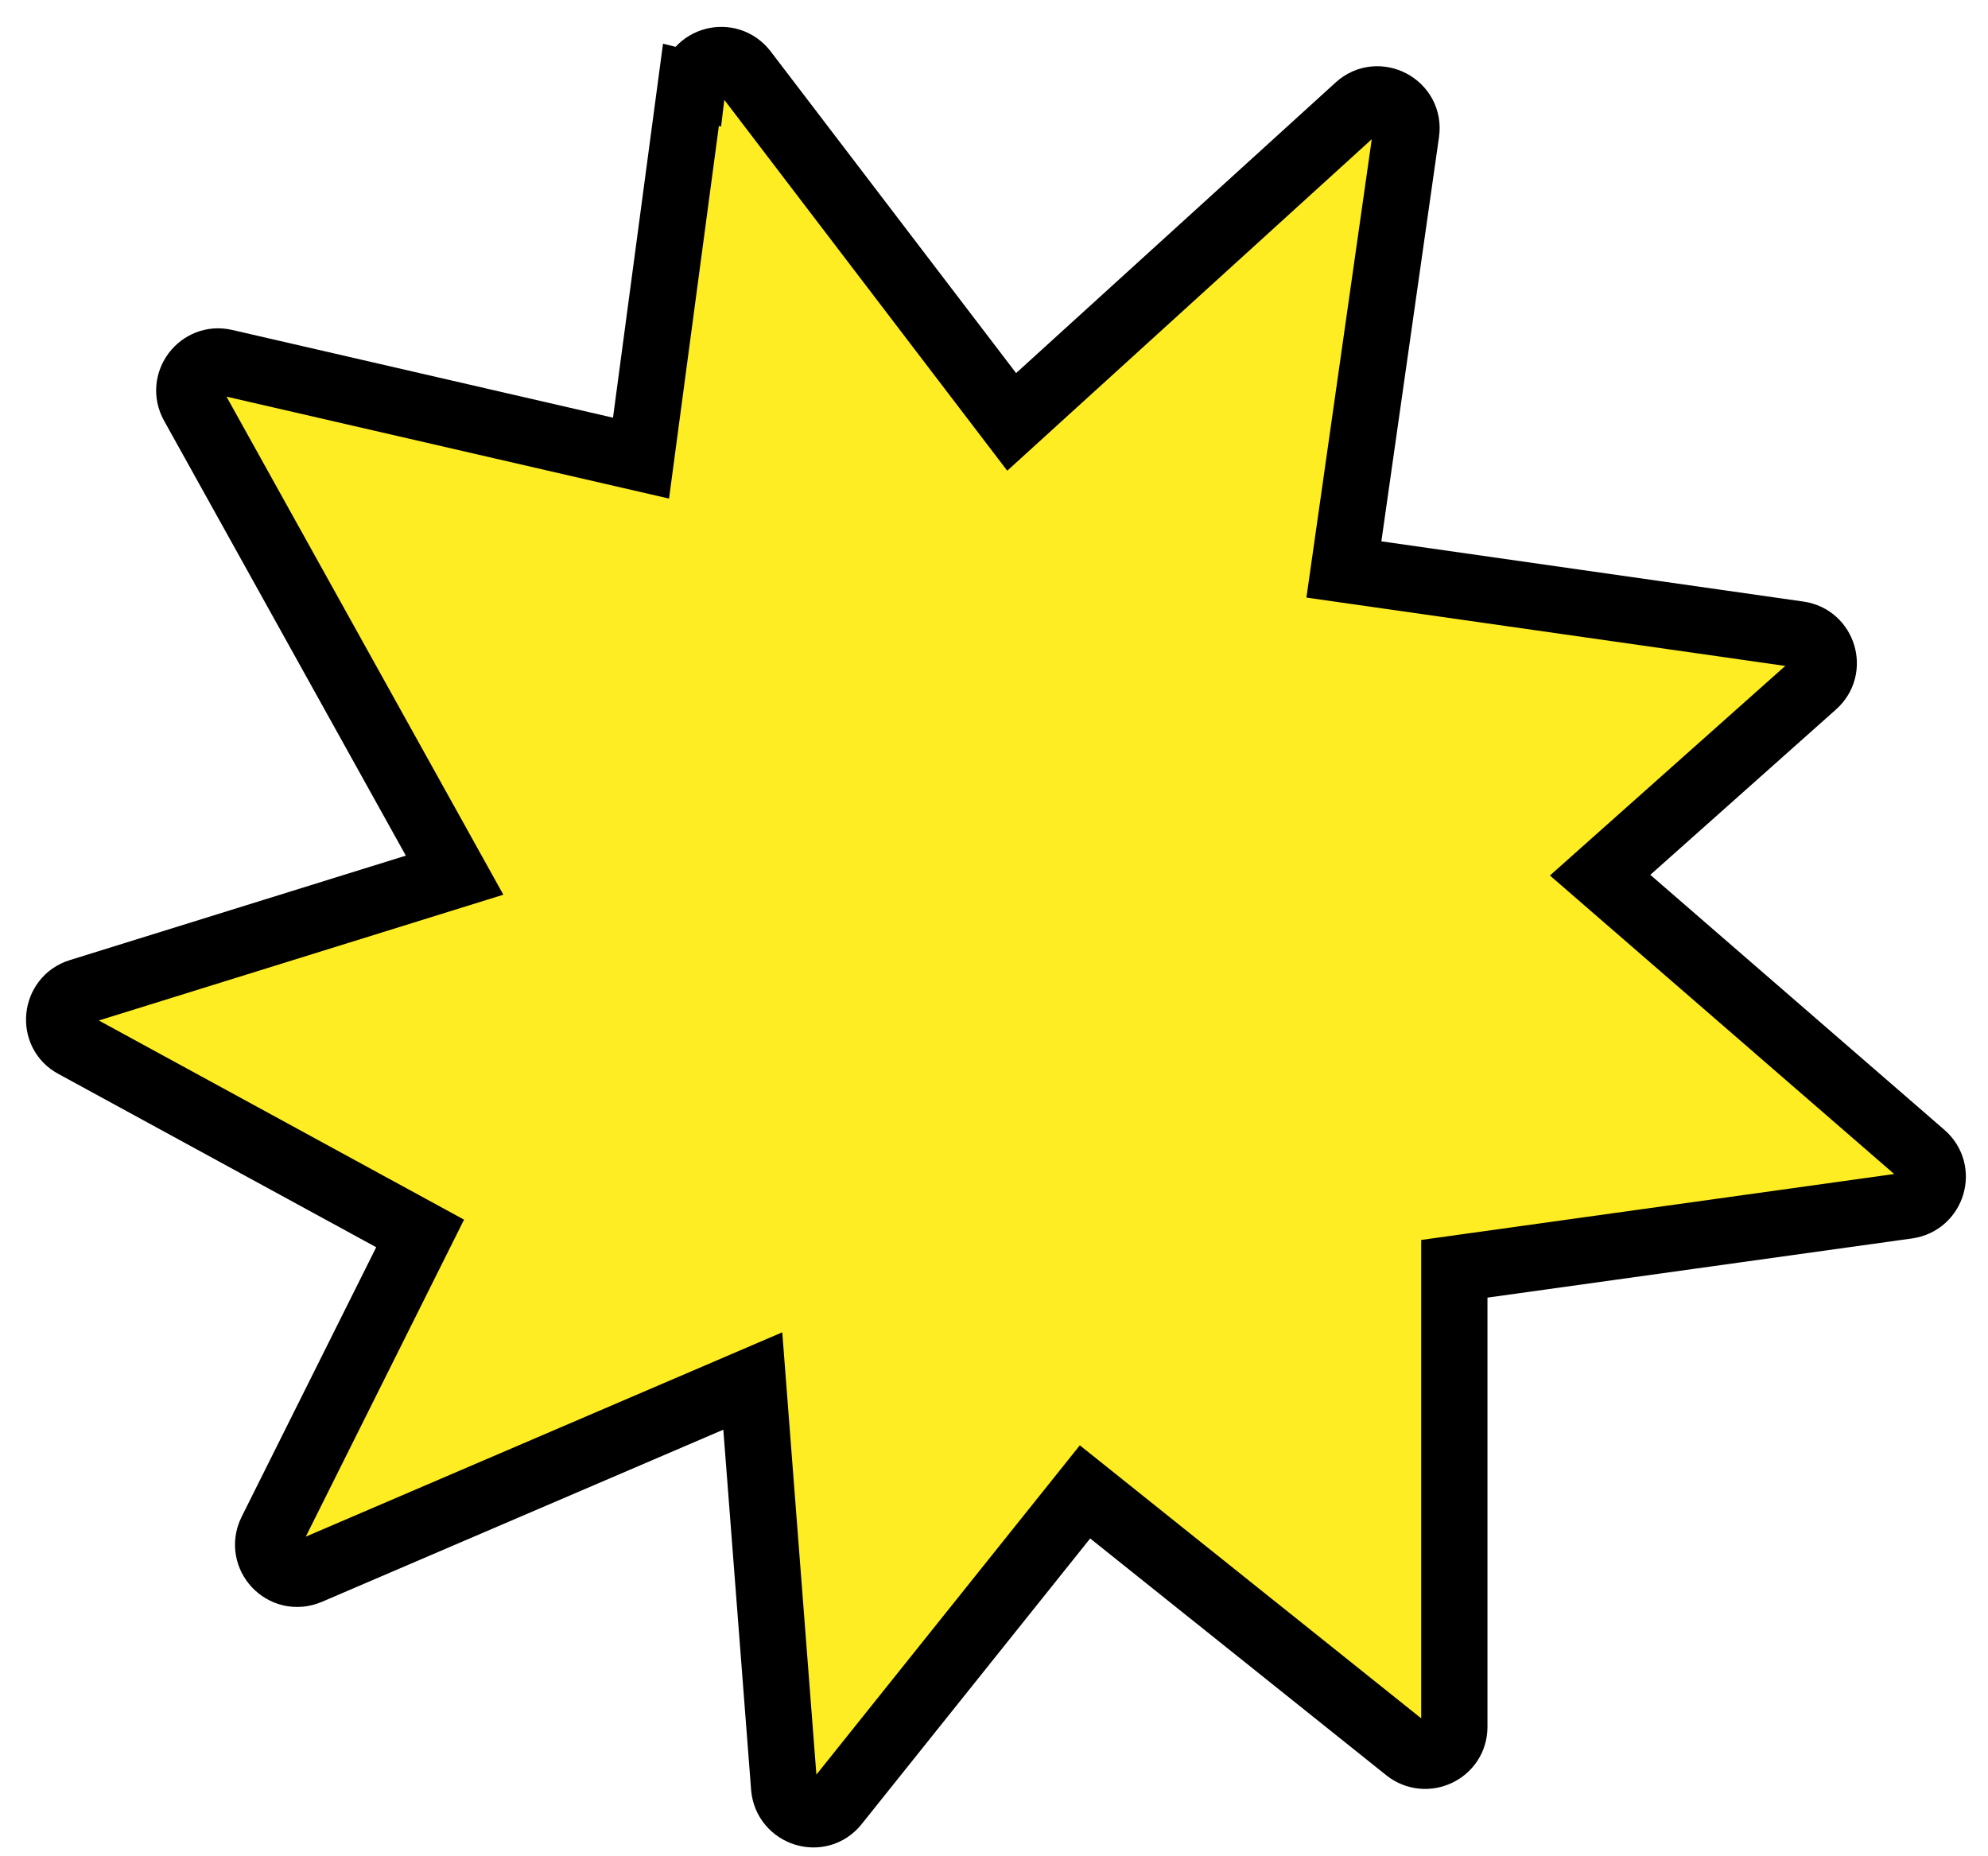
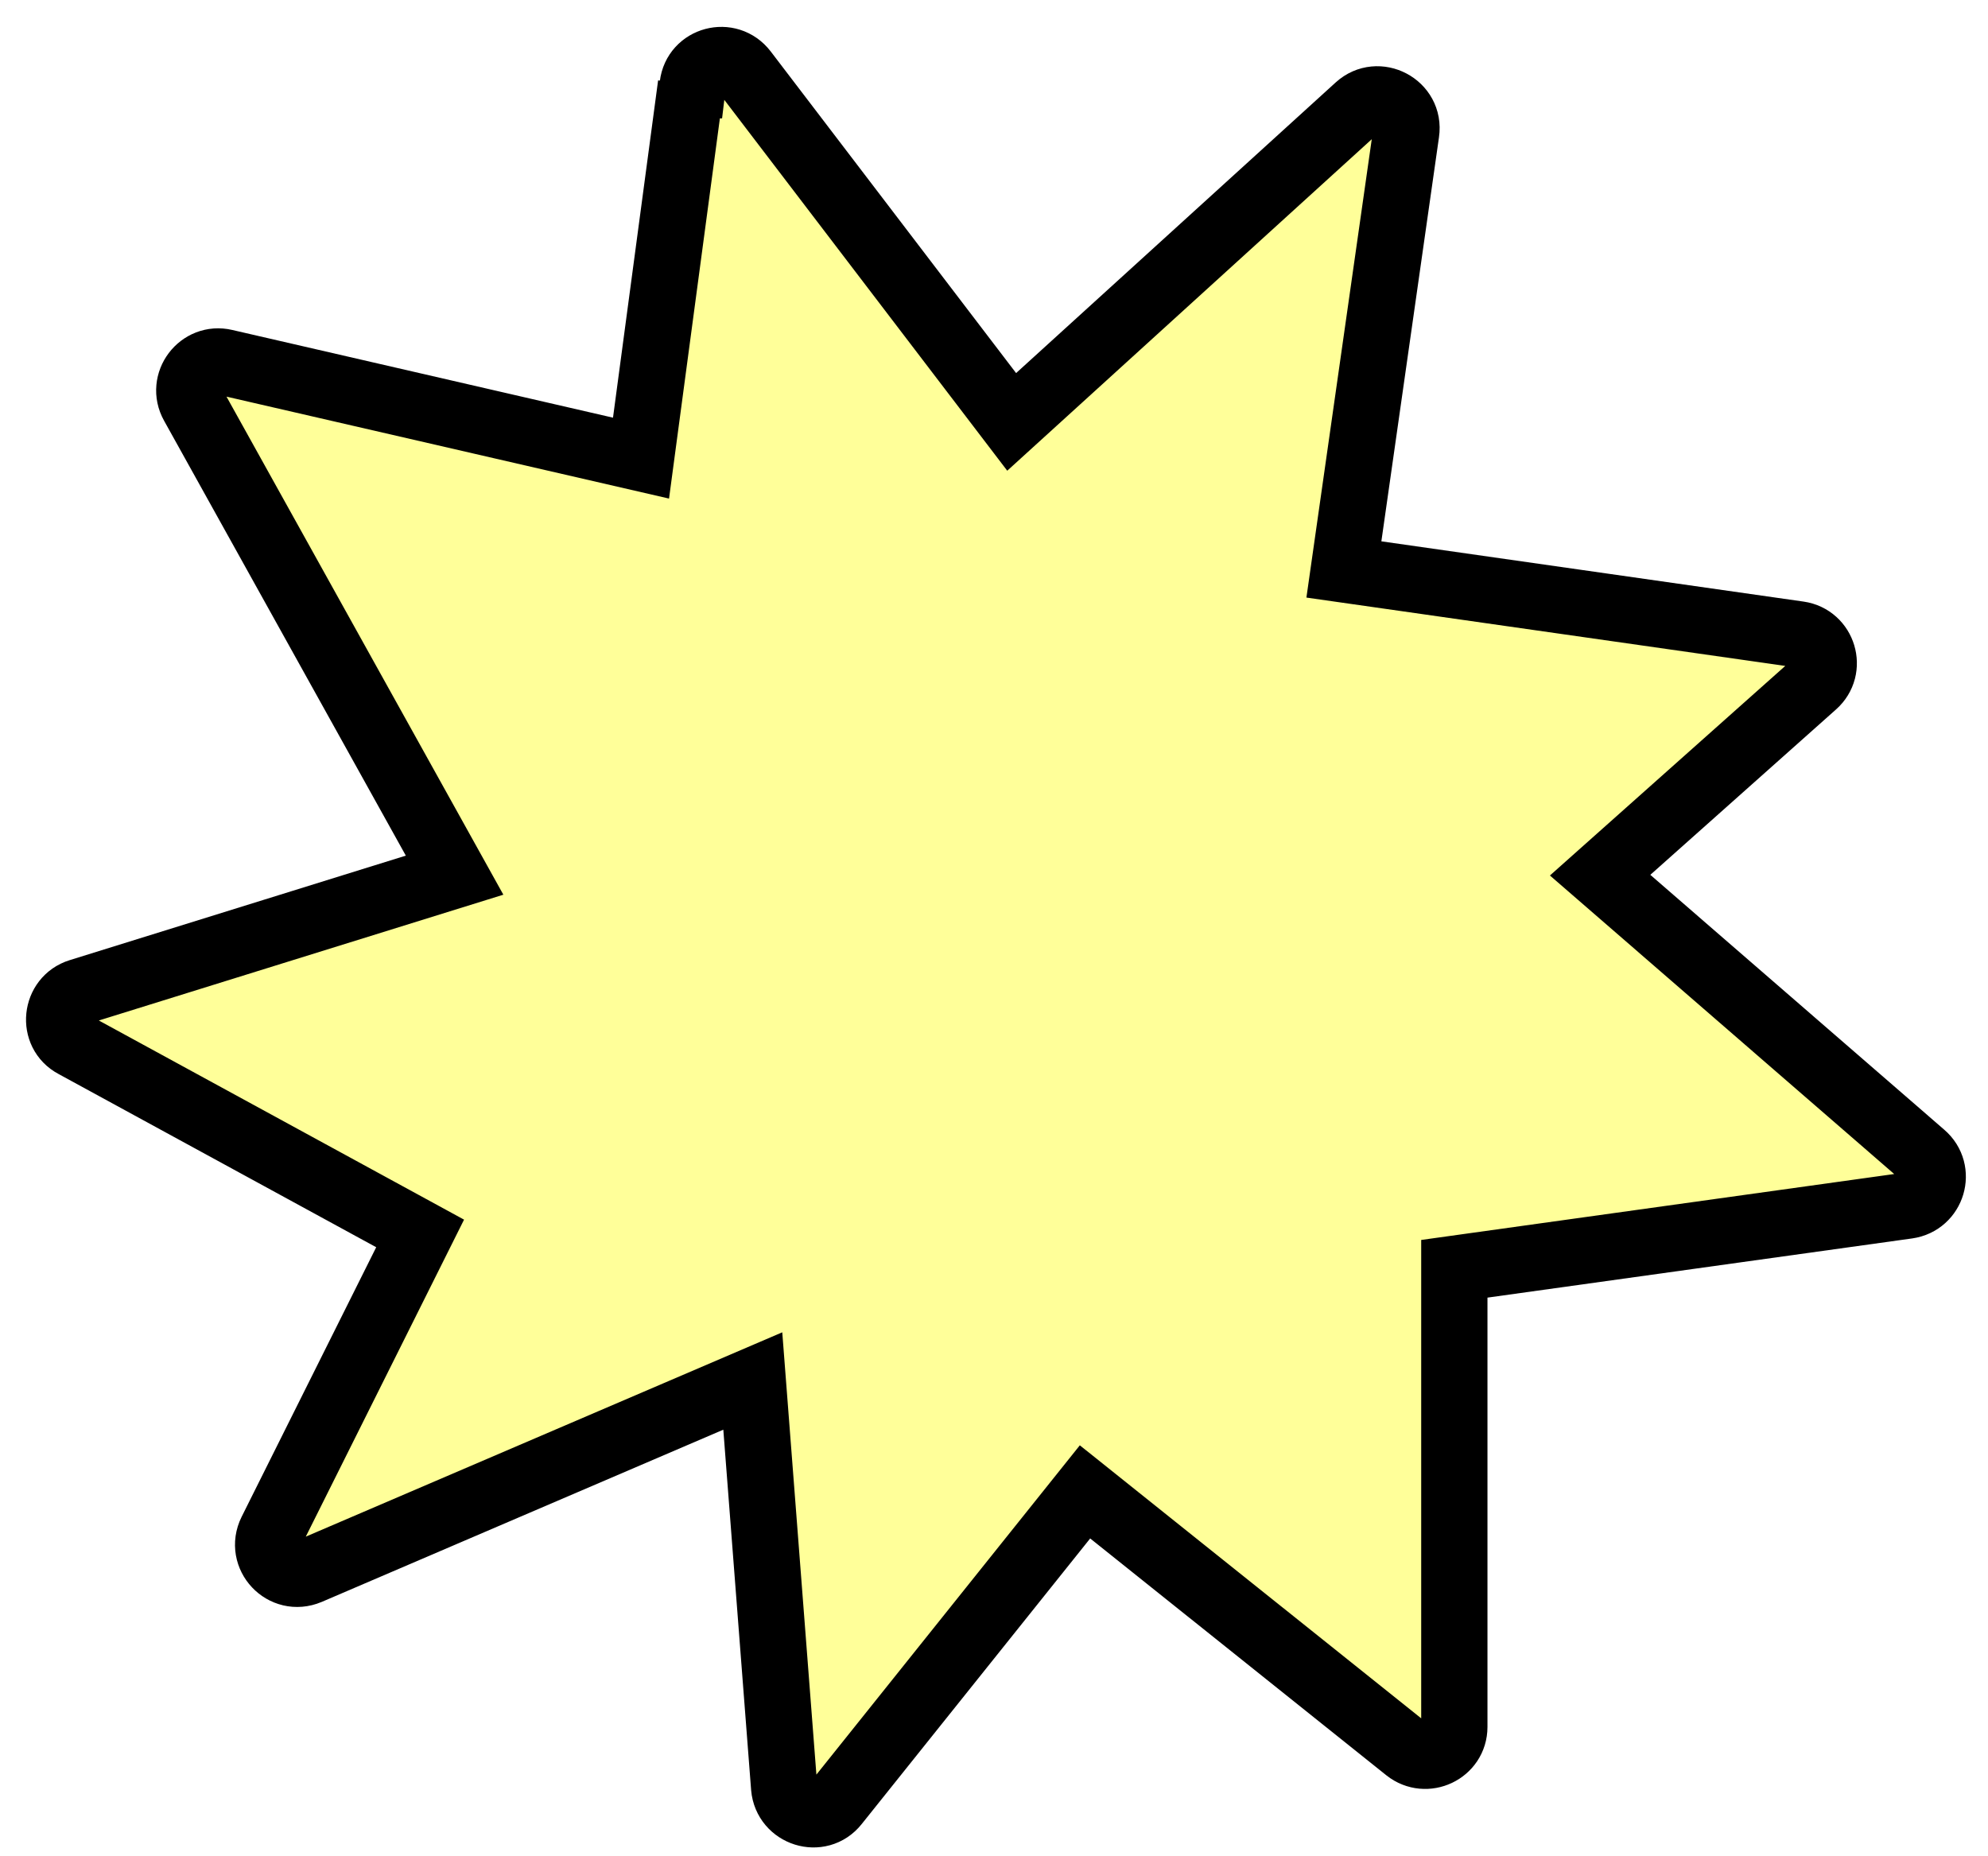
- <svg xmlns="http://www.w3.org/2000/svg" width="45" height="42" viewBox="0 0 45 42" fill="none">
-   <path d="M15.64 1.92L14.51 10.37L5.09 8.2C4.54 8.07 4.09 8.66 4.37 9.16L10.29 19.81L1.8 22.45C1.25 22.62 1.17 23.38 1.68 23.65L9.51 27.92L6.14 34.67C5.87 35.22 6.42 35.81 6.99 35.57L17.04 31.26L17.75 40.46C17.8 41.05 18.55 41.29 18.92 40.82L24.56 33.77L31.85 39.6C32.28 39.94 32.92 39.64 32.92 39.09V28.72L43.18 27.29C43.74 27.21 43.95 26.51 43.52 26.14L36.22 19.81L41.06 15.5C41.48 15.13 41.27 14.44 40.72 14.36L30.42 12.89L31.83 3C31.92 2.39 31.19 2.01 30.74 2.42L22.9 9.55L16.85 1.62C16.49 1.15 15.75 1.35 15.68 1.93L15.64 1.92Z" fill="#FFED23" stroke="black" stroke-width="1.5" stroke-miterlimit="10" />
+ <svg xmlns="http://www.w3.org/2000/svg" id="_레이어_1" data-name="레이어_1" width="45" height="42" version="1.1" viewBox="0 0 45 42">
+   <path d="M15.64,1.92l-1.13,8.45-9.42-2.17c-.55-.13-1,.46-.72.96l5.92,10.65-8.49,2.64c-.55.17-.63.93-.12,1.2l7.83,4.27-3.37,6.75c-.27.55.28,1.14.85.9l10.05-4.31.71,9.2c.05.59.8.83,1.17.36l5.64-7.05,7.29,5.83c.43.34,1.07.04,1.07-.51v-10.37l10.26-1.43c.56-.08.77-.78.34-1.15l-7.3-6.33,4.84-4.31c.42-.37.21-1.06-.34-1.14l-10.3-1.47,1.41-9.89c.09-.61-.64-.99-1.09-.58l-7.84,7.13-6.05-7.93c-.36-.47-1.1-.27-1.17.31h-.04Z" fill="#ff9" stroke="#000" stroke-miterlimit="10" stroke-width="1.5" />
</svg>
